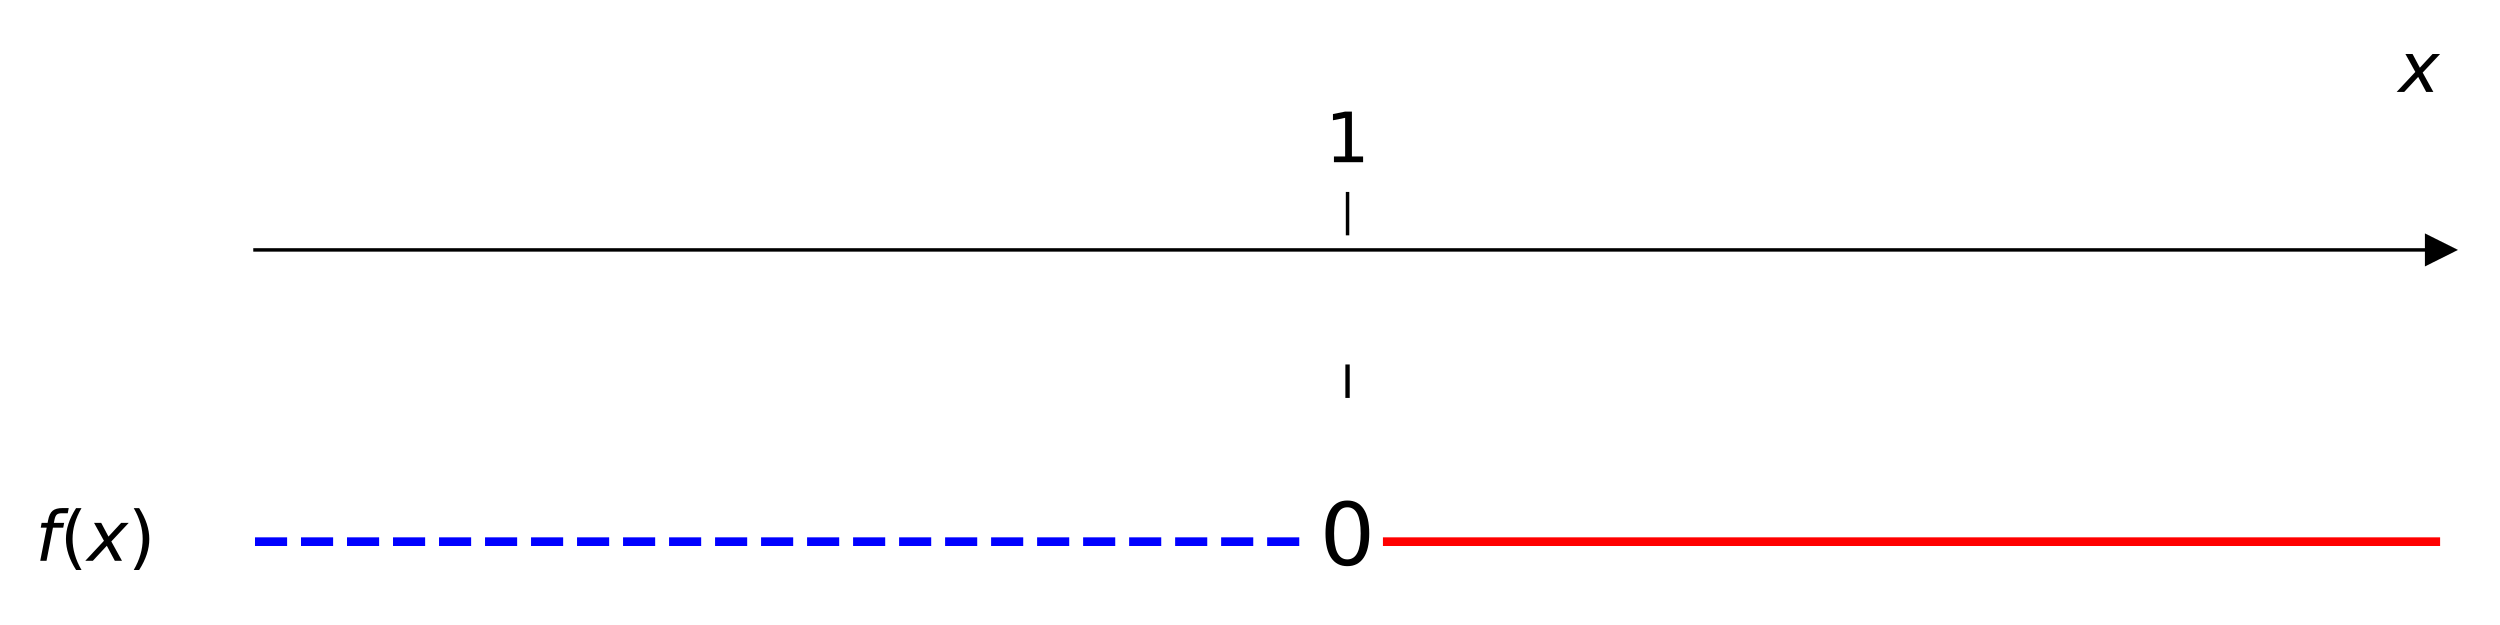
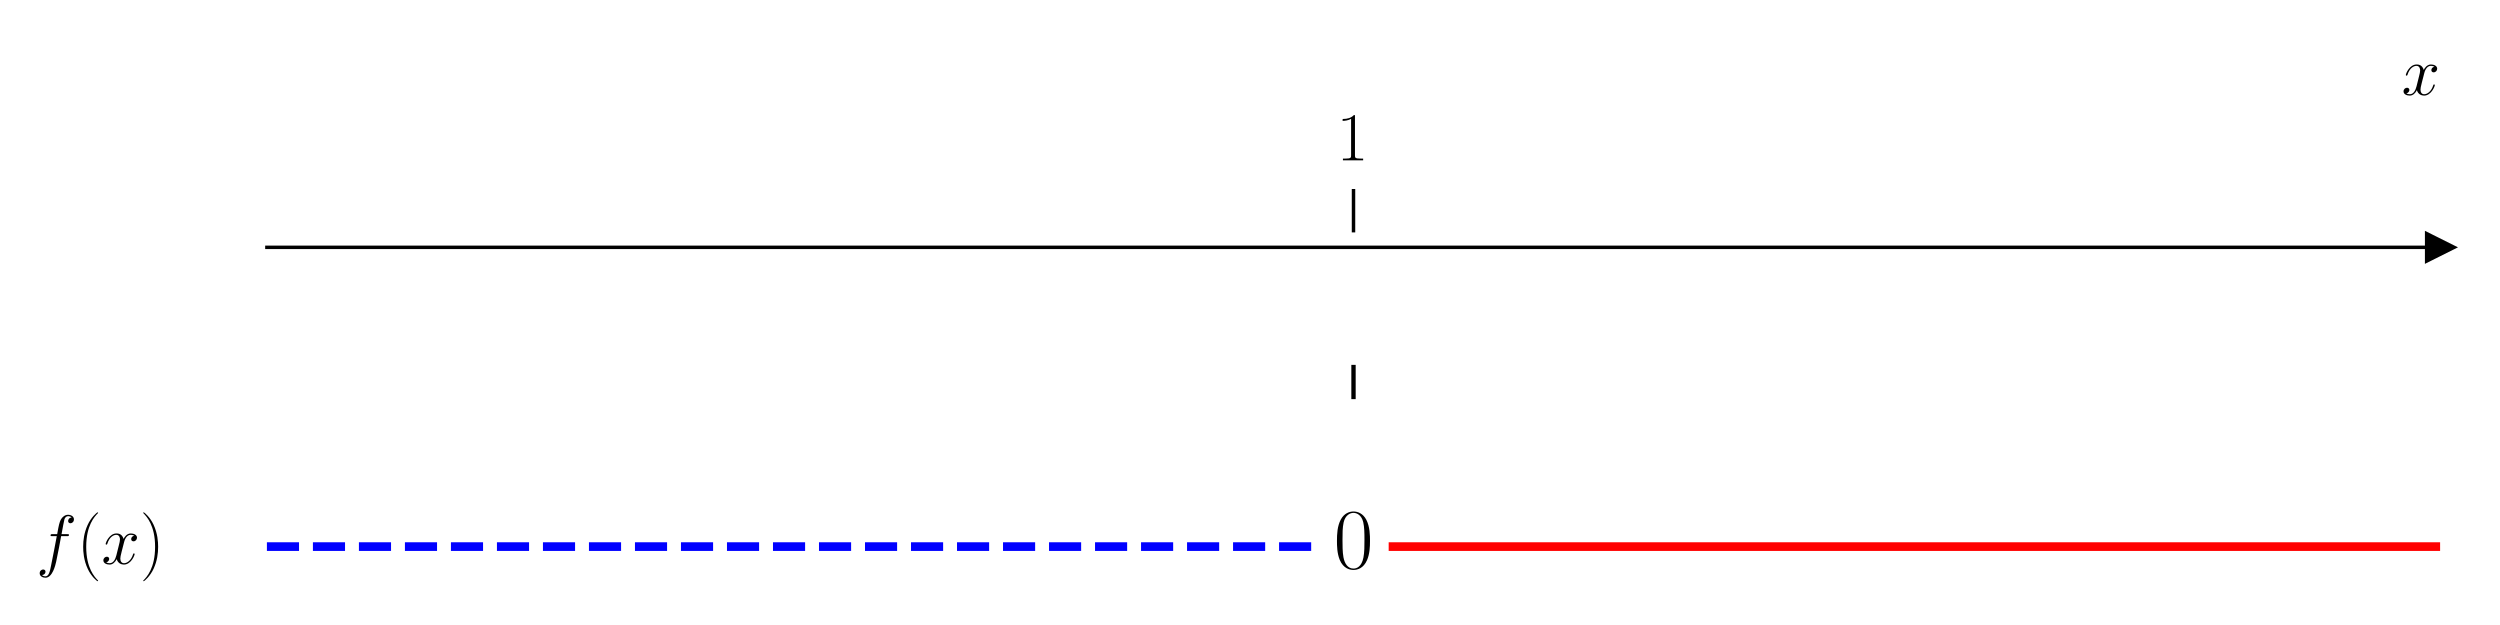
<svg xmlns="http://www.w3.org/2000/svg" xmlns:xlink="http://www.w3.org/1999/xlink" width="576pt" height="144pt" viewBox="0 0 576 144" version="1.1">
  <defs>
    <style type="text/css">*{stroke-linejoin: round; stroke-linecap: butt}</style>
  </defs>
  <g id="figure_1">
    <g id="patch_1">
      <path d="M 0 144  L 576 144  L 576 0  L 0 0  L 0 144  z " style="fill: none" />
    </g>
    <g id="axes_1">
      <g id="patch_2">
-         <path d="M 58.75 128.16  L 562.2 128.16  L 562.2 54.22  L 58.75 54.22  L 58.75 128.16  z " style="fill: none" />
+         <path d="M 61.495 129.384  L 562.2 129.384  L 562.2 53.539  L 61.495 53.539  L 61.495 129.384  z " style="fill: none" />
      </g>
      <g id="matplotlib.axis_1">
        <g id="xtick_1">
          <g id="line2d_1">
            <defs>
-               <path id="m84d8efbfac" d="M 0 0  L 0 -10  " style="stroke: #000000; stroke-width: 0.8" />
+               <path id="md6c772b0a5" d="M 0 0  L 0 -10  " style="stroke: #000000; stroke-width: 0.8" />
            </defs>
            <g>
-               <use xlink:href="#m84d8efbfac" x="310.475" y="54.22" style="stroke: #000000; stroke-width: 0.8" />
+               <use xlink:href="#md6c772b0a5" x="311.848" y="53.539" style="stroke: #000000; stroke-width: 0.8" />
            </g>
          </g>
          <g id="text_1">
-             <g transform="translate(305.355 37.3925) scale(0.16 -0.16)">
+             <g transform="translate(307.9456 36.93918) scale(0.16 -0.16)">
              <defs>
-                 <path id="DejaVuSans-31" d="M 794 531  L 1825 531  L 1825 4091  L 703 3866  L 703 4441  L 1819 4666  L 2450 4666  L 2450 531  L 3481 531  L 3481 0  L 794 0  L 794 531  z " transform="scale(0.015625)" />
+                 <path id="CMR17-31" d="M 1702 4058  C 1702 4192 1696 4192 1606 4192  C 1357 3916 979 3827 621 3827  C 602 3827 570 3827 563 3808  C 557 3795 557 3782 557 3648  C 755 3648 1088 3686 1344 3839  L 1344 461  C 1344 236 1331 160 781 160  L 589 160  L 589 0  C 896 0 1216 0 1523 0  C 1830 0 2150 0 2458 0  L 2458 160  L 2266 160  C 1715 160 1702 230 1702 458  L 1702 4058  z " transform="scale(0.015625)" />
              </defs>
-               <use xlink:href="#DejaVuSans-31" transform="translate(0 0.09375)" />
+               <use xlink:href="#CMR17-31" transform="scale(0.996264)" />
            </g>
          </g>
        </g>
        <g id="text_2">
-           <g transform="translate(552.6 21.235) scale(0.16 -0.16)">
+           <g transform="translate(553.3306 21.86959) scale(0.16 -0.16)">
            <defs>
-               <path id="DejaVuSans-Oblique-78" d="M 3841 3500  L 2234 1784  L 3219 0  L 2559 0  L 1819 1388  L 531 0  L -166 0  L 1556 1844  L 641 3500  L 1300 3500  L 1972 2234  L 3144 3500  L 3841 3500  z " transform="scale(0.015625)" />
+               <path id="CMMI12-78" d="M 3034 2606  C 2829 2567 2752 2414 2752 2293  C 2752 2139 2874 2088 2963 2088  C 3155 2088 3290 2254 3290 2427  C 3290 2695 2982 2816 2714 2816  C 2323 2816 2106 2433 2048 2312  C 1901 2816 1504 2816 1389 2816  C 736 2816 390 1980 390 1839  C 390 1814 416 1782 461 1782  C 512 1782 525 1820 538 1846  C 755 2555 1184 2689 1370 2689  C 1658 2689 1715 2420 1715 2267  C 1715 2127 1677 1980 1600 1673  L 1382 798  C 1286 415 1101 64 762 64  C 730 64 570 64 435 147  C 666 192 717 383 717 460  C 717 588 621 664 499 664  C 346 664 179 530 179 326  C 179 57 480 -64 755 -64  C 1062 -64 1280 179 1414 441  C 1517 64 1837 -64 2074 -64  C 2726 -64 3072 773 3072 913  C 3072 945 3046 971 3008 971  C 2950 971 2944 939 2925 888  C 2752 326 2381 64 2093 64  C 1869 64 1747 230 1747 492  C 1747 632 1773 734 1875 1156  L 2099 2024  C 2195 2408 2413 2689 2707 2689  C 2720 2689 2899 2689 3034 2606  z " transform="scale(0.015625)" />
            </defs>
-             <use xlink:href="#DejaVuSans-Oblique-78" transform="translate(0 0.3125)" />
+             <use xlink:href="#CMMI12-78" transform="scale(0.996264)" />
          </g>
        </g>
      </g>
      <g id="matplotlib.axis_2" />
      <g id="line2d_2">
        <defs>
-           <path id="m7695c51238" d="M 3 0  L -3 -3  L -3 3  z " style="stroke: #000000; stroke-linejoin: miter" />
+           <path id="m983d073fff" d="M 3 0  L -3 -3  L -3 3  z " style="stroke: #000000; stroke-linejoin: miter" />
        </defs>
        <g>
-           <use xlink:href="#m7695c51238" x="562.2" y="57.581" style="stroke: #000000; stroke-linejoin: miter" />
+           <use xlink:href="#m983d073fff" x="562.2" y="56.986" style="stroke: #000000; stroke-linejoin: miter" />
        </g>
      </g>
      <g id="line2d_3">
-         <path d="M 58.75 124.799  L 301.321 124.799  " clip-path="url(#p666ba239d7)" style="fill: none; stroke-dasharray: 7.4,3.2; stroke-dashoffset: 0; stroke: #0000ff; stroke-width: 2" />
+         <path d="M 61.495 125.936  L 302.744 125.936  " clip-path="url(#p228c1b603e)" style="fill: none; stroke-dasharray: 7.4,3.2; stroke-dashoffset: 0; stroke: #0000ff; stroke-width: 2" />
      </g>
      <g id="line2d_4">
-         <path d="M 319.629 124.799  L 562.2 124.799  " clip-path="url(#p666ba239d7)" style="fill: none; stroke: #ff0000; stroke-width: 2; stroke-linecap: square" />
+         <path d="M 320.951 125.936  L 562.2 125.936  " clip-path="url(#p228c1b603e)" style="fill: none; stroke: #ff0000; stroke-width: 2; stroke-linecap: square" />
      </g>
      <g id="line2d_5">
-         <path d="M 310.475 91.19  L 310.475 84.468  " clip-path="url(#p666ba239d7)" style="fill: none; stroke: #000000; stroke-linecap: square" />
+         <path d="M 311.848 91.461  L 311.848 84.566  " clip-path="url(#p228c1b603e)" style="fill: none; stroke: #000000; stroke-linecap: square" />
      </g>
      <g id="patch_3">
-         <path d="M 58.75 128.16  L 58.75 54.22  " style="fill: none" />
+         <path d="M 61.495 129.384  L 61.495 53.539  " style="fill: none" />
      </g>
      <g id="patch_4">
-         <path d="M 562.2 128.16  L 562.2 54.22  " style="fill: none" />
+         <path d="M 562.2 129.384  L 562.2 53.539  " style="fill: none" />
      </g>
      <g id="patch_5">
-         <path d="M 58.75 57.581  L 562.2 57.581  " style="fill: none; stroke: #000000; stroke-width: 0.8; stroke-linejoin: miter; stroke-linecap: square" />
+         <path d="M 61.495 56.986  L 562.2 56.986  " style="fill: none; stroke: #000000; stroke-width: 0.8; stroke-linejoin: miter; stroke-linecap: square" />
      </g>
      <g id="patch_6">
-         <path d="M 58.75 54.22  L 562.2 54.22  " style="fill: none" />
+         <path d="M 61.495 53.539  L 562.2 53.539  " style="fill: none" />
      </g>
      <g id="text_3">
-         <g transform="translate(8.186002 129.2141) scale(0.16 -0.16)">
+         <g transform="translate(8.331597 129.9212) scale(0.16 -0.16)">
          <defs>
-             <path id="DejaVuSans-Oblique-66" d="M 3059 4863  L 2969 4384  L 2419 4384  Q 2106 4384 1964 4261  Q 1822 4138 1753 3809  L 1691 3500  L 2638 3500  L 2553 3053  L 1606 3053  L 1013 0  L 434 0  L 1031 3053  L 481 3053  L 563 3500  L 1113 3500  L 1159 3744  Q 1278 4363 1576 4613  Q 1875 4863 2516 4863  L 3059 4863  z " transform="scale(0.015625)" />
-             <path id="DejaVuSans-28" d="M 1984 4856  Q 1566 4138 1362 3434  Q 1159 2731 1159 2009  Q 1159 1288 1364 580  Q 1569 -128 1984 -844  L 1484 -844  Q 1016 -109 783 600  Q 550 1309 550 2009  Q 550 2706 781 3412  Q 1013 4119 1484 4856  L 1984 4856  z " transform="scale(0.015625)" />
-             <path id="DejaVuSans-29" d="M 513 4856  L 1013 4856  Q 1481 4119 1714 3412  Q 1947 2706 1947 2009  Q 1947 1309 1714 600  Q 1481 -109 1013 -844  L 513 -844  Q 928 -128 1133 580  Q 1338 1288 1338 2009  Q 1338 2731 1133 3434  Q 928 4138 513 4856  z " transform="scale(0.015625)" />
+             <path id="CMMI12-66" d="M 2854 2566  C 2982 2566 3034 2566 3034 2688  C 3034 2752 2982 2752 2867 2752  L 2349 2752  C 2470 3429 2560 3897 2611 4107  C 2650 4265 2784 4416 2950 4416  C 3085 4416 3219 4358 3283 4298  C 3034 4272 2957 4082 2957 3969  C 2957 3837 3053 3759 3174 3759  C 3302 3759 3494 3870 3494 4119  C 3494 4393 3226 4544 2944 4544  C 2669 4544 2400 4334 2272 4078  C 2157 3848 2093 3611 1946 2752  L 1517 2752  C 1395 2752 1331 2752 1331 2637  C 1331 2566 1370 2566 1498 2566  L 1907 2566  C 1792 1976 1530 542 1382 -137  C 1274 -689 1178 -1152 858 -1152  C 838 -1152 653 -1152 538 -1031  C 864 -1005 864 -726 864 -720  C 864 -593 768 -517 646 -517  C 518 -517 326 -625 326 -867  C 326 -1140 608 -1280 858 -1280  C 1510 -1280 1779 -118 1850 199  C 1965 688 2278 2376 2310 2566  L 2854 2566  z " transform="scale(0.015625)" />
+             <path id="CMR17-28" d="M 1958 -1561  C 1958 -1555 1958 -1542 1939 -1523  C 1645 -1224 858 -407 858 1581  C 858 3569 1632 4379 1946 4697  C 1946 4704 1958 4717 1958 4736  C 1958 4755 1939 4768 1914 4768  C 1843 4768 1299 4296 986 3594  C 666 2887 576 2199 576 1588  C 576 1128 621 351 1005 -471  C 1312 -1135 1837 -1600 1914 -1600  C 1946 -1600 1958 -1587 1958 -1561  z " transform="scale(0.015625)" />
+             <path id="CMR17-29" d="M 1683 1581  C 1683 2040 1638 2817 1254 3639  C 947 4303 422 4768 346 4768  C 326 4768 301 4761 301 4729  C 301 4717 307 4710 314 4697  C 621 4378 1402 3568 1402 1584  C 1402 -407 627 -1217 314 -1537  C 307 -1549 301 -1556 301 -1568  C 301 -1600 326 -1600 346 -1600  C 416 -1600 960 -1128 1274 -426  C 1594 281 1683 969 1683 1581  z " transform="scale(0.015625)" />
          </defs>
-           <use xlink:href="#DejaVuSans-Oblique-66" transform="translate(0 0.015625)" />
-           <use xlink:href="#DejaVuSans-28" transform="translate(35.20508 0.015625)" />
-           <use xlink:href="#DejaVuSans-Oblique-78" transform="translate(74.21875 0.015625)" />
-           <use xlink:href="#DejaVuSans-29" transform="translate(133.3984 0.015625)" />
+           <use xlink:href="#CMMI12-66" transform="scale(0.996264)" />
+           <use xlink:href="#CMR17-28" transform="translate(58.72031 0) scale(0.996264)" />
+           <use xlink:href="#CMMI12-78" transform="translate(94.00107 0) scale(0.996264)" />
+           <use xlink:href="#CMR17-29" transform="translate(149.4351 0) scale(0.996264)" />
        </g>
      </g>
      <g id="text_4">
-         <g transform="translate(304.075 130.3178) scale(0.2 -0.2)">
+         <g transform="translate(307.2785 130.9169) scale(0.2 -0.2)">
          <defs>
-             <path id="DejaVuSans-30" d="M 2034 4250  Q 1547 4250 1301 3770  Q 1056 3291 1056 2328  Q 1056 1369 1301 889  Q 1547 409 2034 409  Q 2525 409 2770 889  Q 3016 1369 3016 2328  Q 3016 3291 2770 3770  Q 2525 4250 2034 4250  z M 2034 4750  Q 2819 4750 3233 4129  Q 3647 3509 3647 2328  Q 3647 1150 3233 529  Q 2819 -91 2034 -91  Q 1250 -91 836 529  Q 422 1150 422 2328  Q 422 3509 836 4129  Q 1250 4750 2034 4750  z " transform="scale(0.015625)" />
+             <path id="CMR17-30" d="M 2688 2025  C 2688 2416 2682 3080 2413 3591  C 2176 4039 1798 4198 1466 4198  C 1158 4198 768 4058 525 3597  C 269 3118 243 2524 243 2025  C 243 1661 250 1106 448 619  C 723 -39 1216 -128 1466 -128  C 1760 -128 2208 -7 2470 600  C 2662 1042 2688 1559 2688 2025  z M 1466 -26  C 1056 -26 813 325 723 812  C 653 1188 653 1738 653 2096  C 653 2588 653 2997 736 3387  C 858 3929 1216 4096 1466 4096  C 1728 4096 2067 3923 2189 3400  C 2272 3036 2278 2607 2278 2096  C 2278 1680 2278 1169 2202 792  C 2067 95 1690 -26 1466 -26  z " transform="scale(0.015625)" />
          </defs>
-           <use xlink:href="#DejaVuSans-30" transform="translate(0 0.78125)" />
+           <use xlink:href="#CMR17-30" transform="scale(0.996264)" />
        </g>
      </g>
    </g>
  </g>
  <defs>
-     <clipPath id="p666ba239d7">
-       <rect x="58.75" y="54.22" width="503.45" height="73.94" />
+     <clipPath id="p228c1b603e">
+       <rect x="61.495" y="53.539" width="500.705" height="75.845" />
    </clipPath>
  </defs>
</svg>
